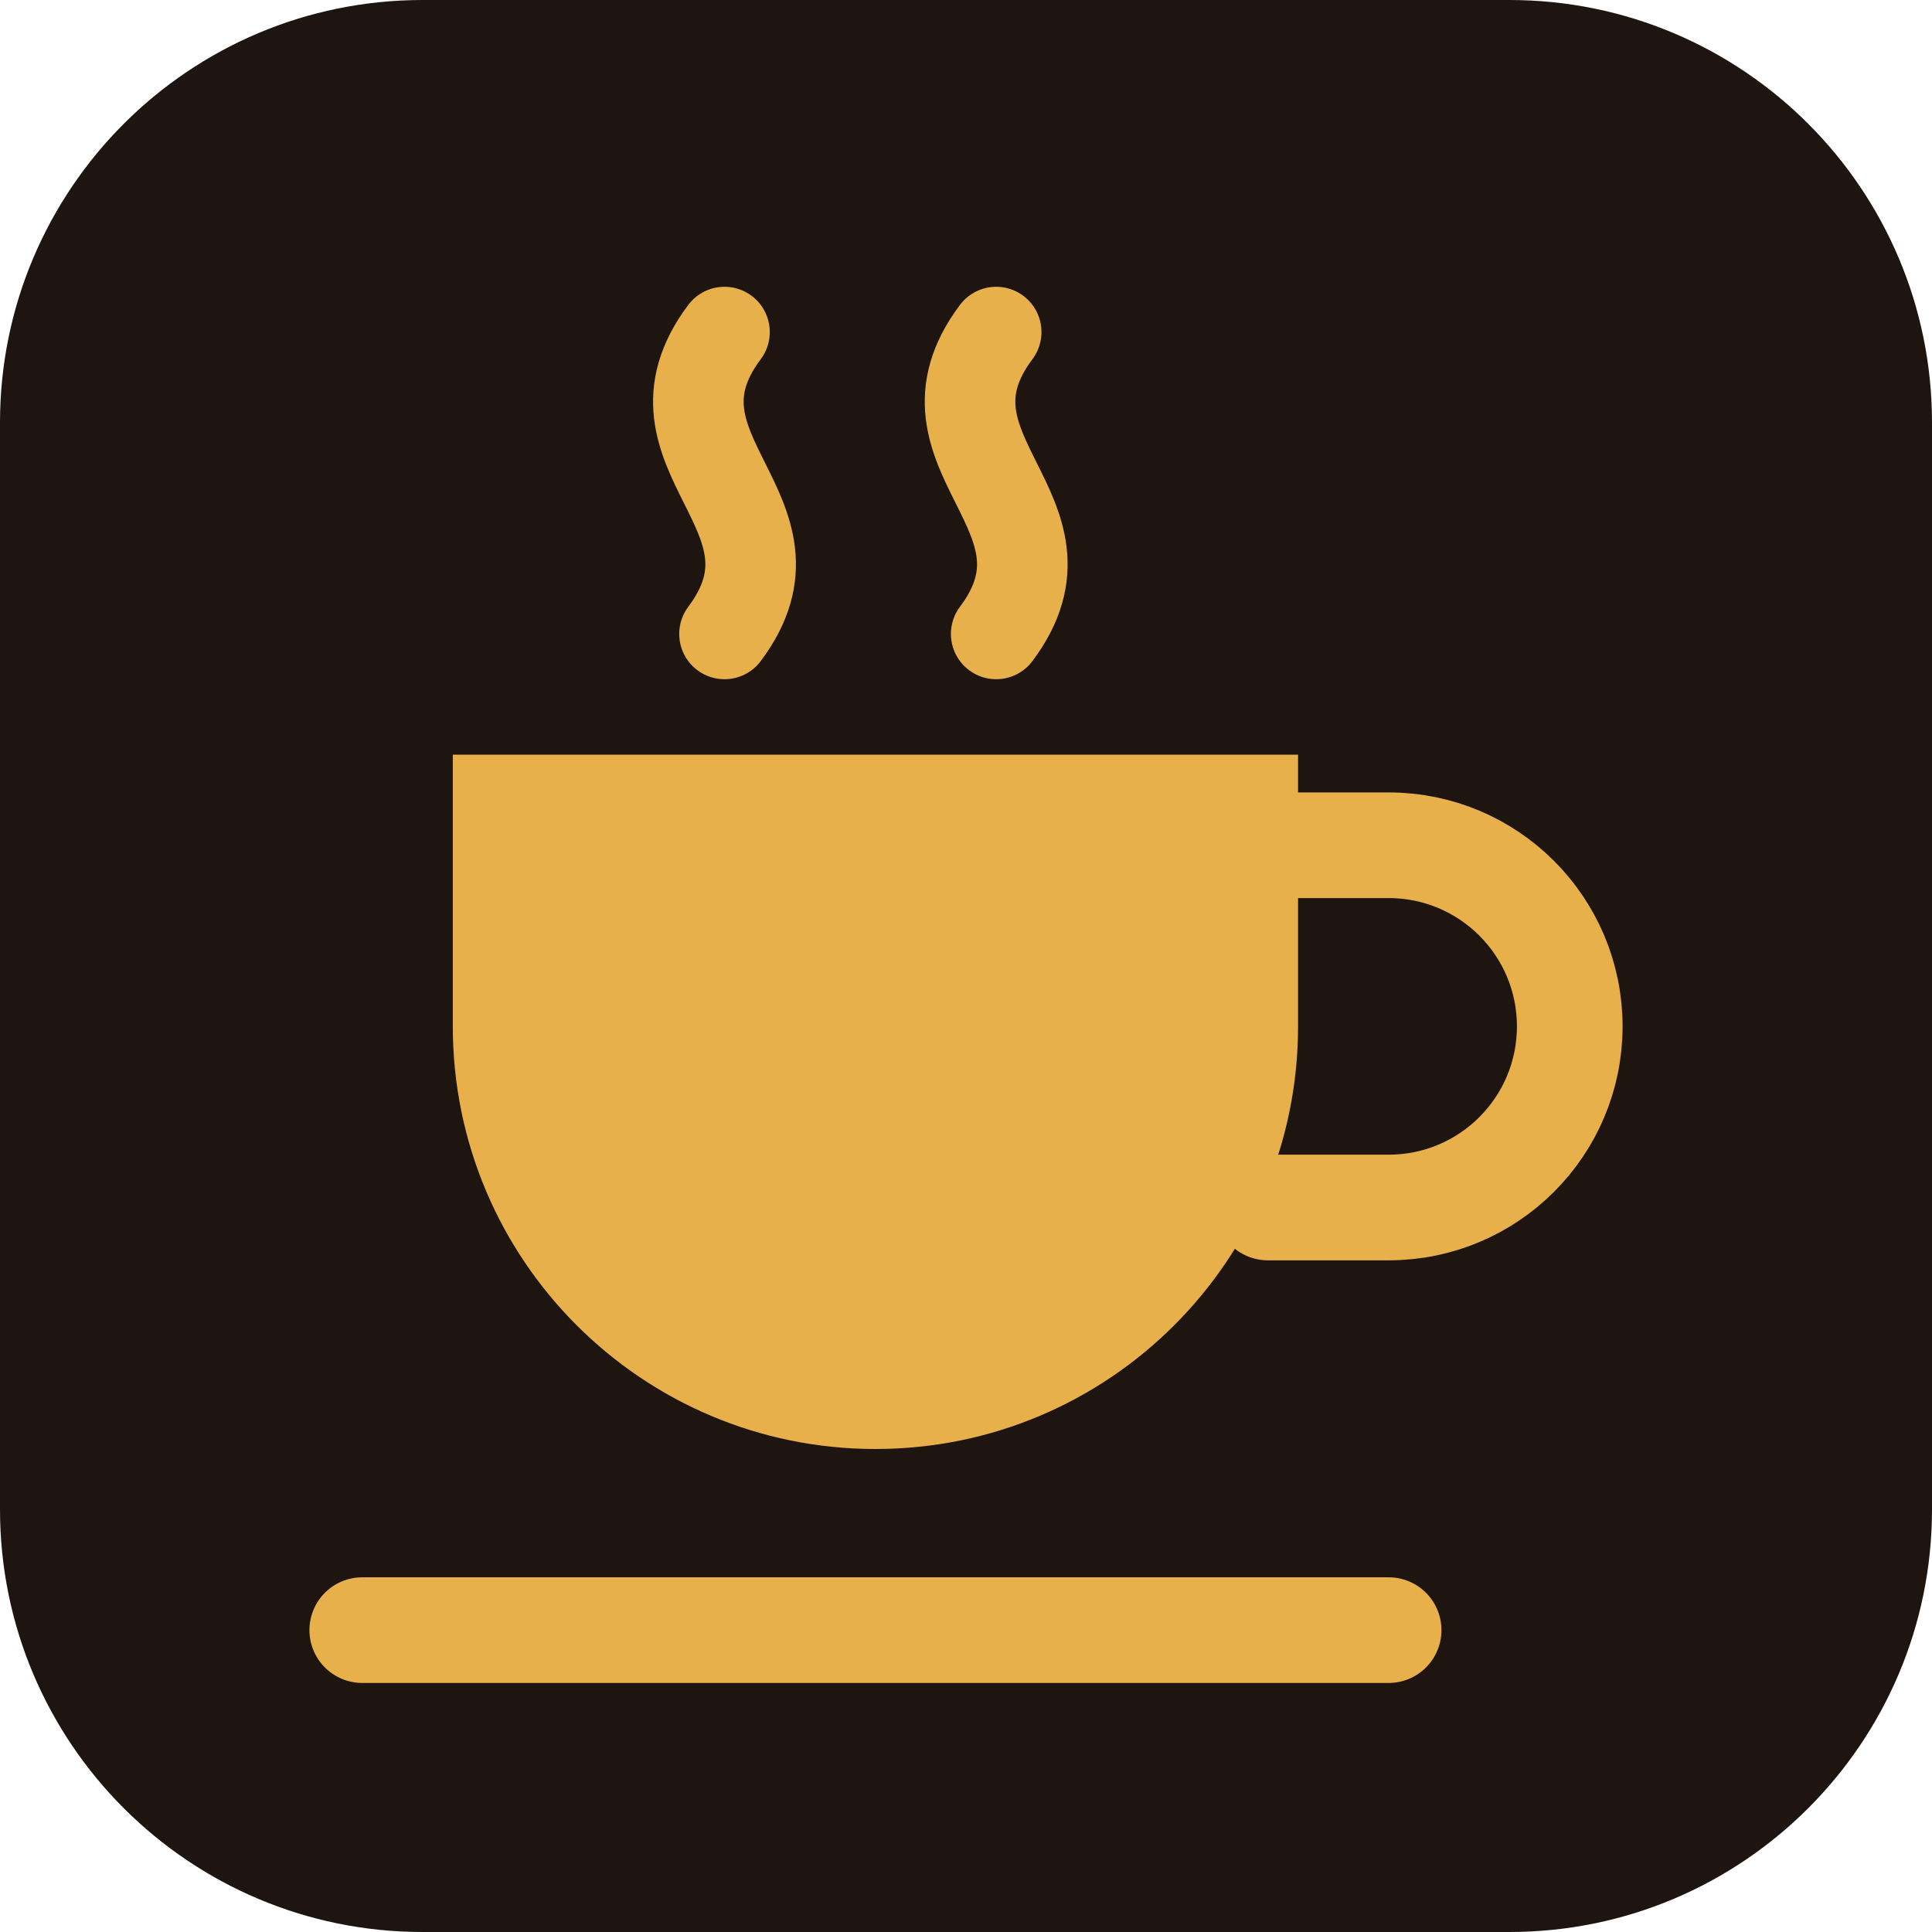
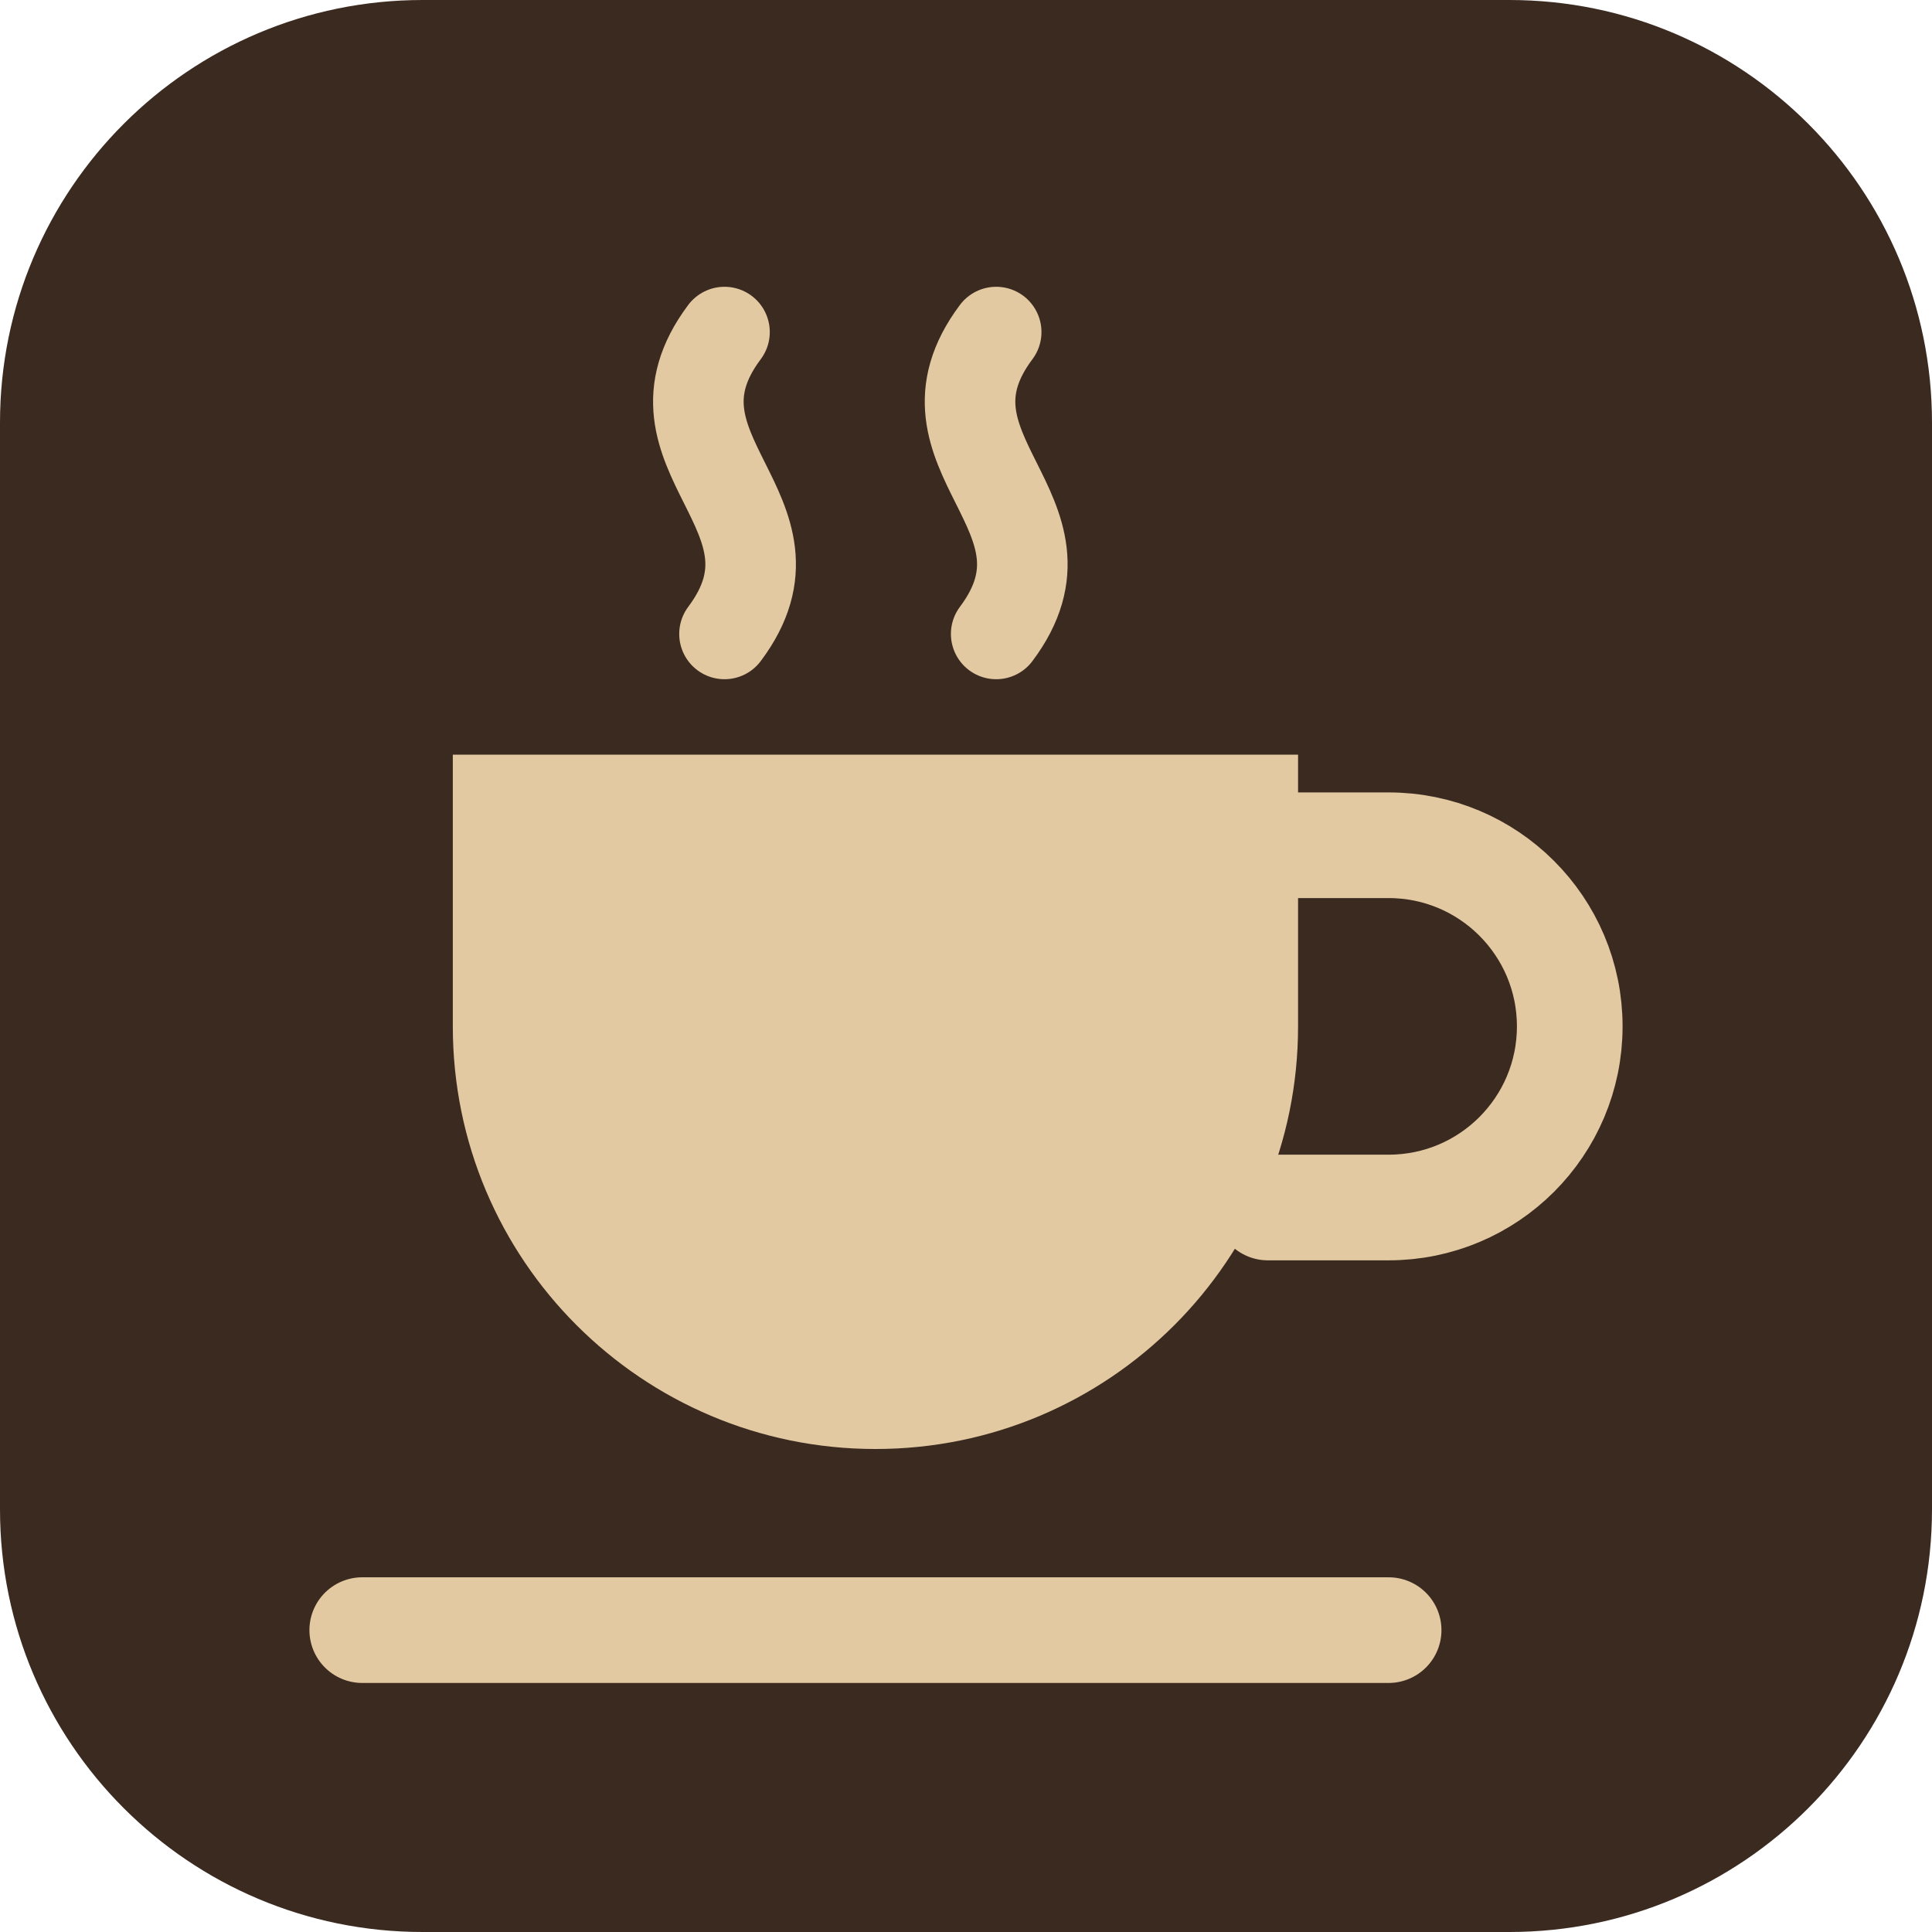
<svg xmlns="http://www.w3.org/2000/svg" viewBox="0 0 64 64">
-   <rect width="64" height="64" rx="14" fill="#1E1410" />
-   <path d="M15 25h28v9a14 14 0 0 1-28 0z" fill="#E8B04A" />
-   <path d="M43 28h3a6 6 0 0 1 0 12h-4" fill="none" stroke="#E8B04A" stroke-width="3.5" stroke-linecap="round" />
-   <path d="M24 11c-3 4 3 6 0 10M33 11c-3 4 3 6 0 10" fill="none" stroke="#E8B04A" stroke-width="3" stroke-linecap="round" />
-   <path d="M12 54h34" stroke="#E8B04A" stroke-width="3.5" stroke-linecap="round" />
+   <rect width="64" height="64" rx="14" fill="#3B2A20" />
+   <path d="M15 25h28v9a14 14 0 0 1-28 0z" fill="#E3C9A2" />
+   <path d="M43 28h3a6 6 0 0 1 0 12h-4" fill="none" stroke="#E3C9A2" stroke-width="3.5" stroke-linecap="round" />
+   <path d="M24 11c-3 4 3 6 0 10M33 11c-3 4 3 6 0 10" fill="none" stroke="#E3C9A2" stroke-width="3" stroke-linecap="round" />
+   <path d="M12 54h34" stroke="#E3C9A2" stroke-width="3.5" stroke-linecap="round" />
</svg>
